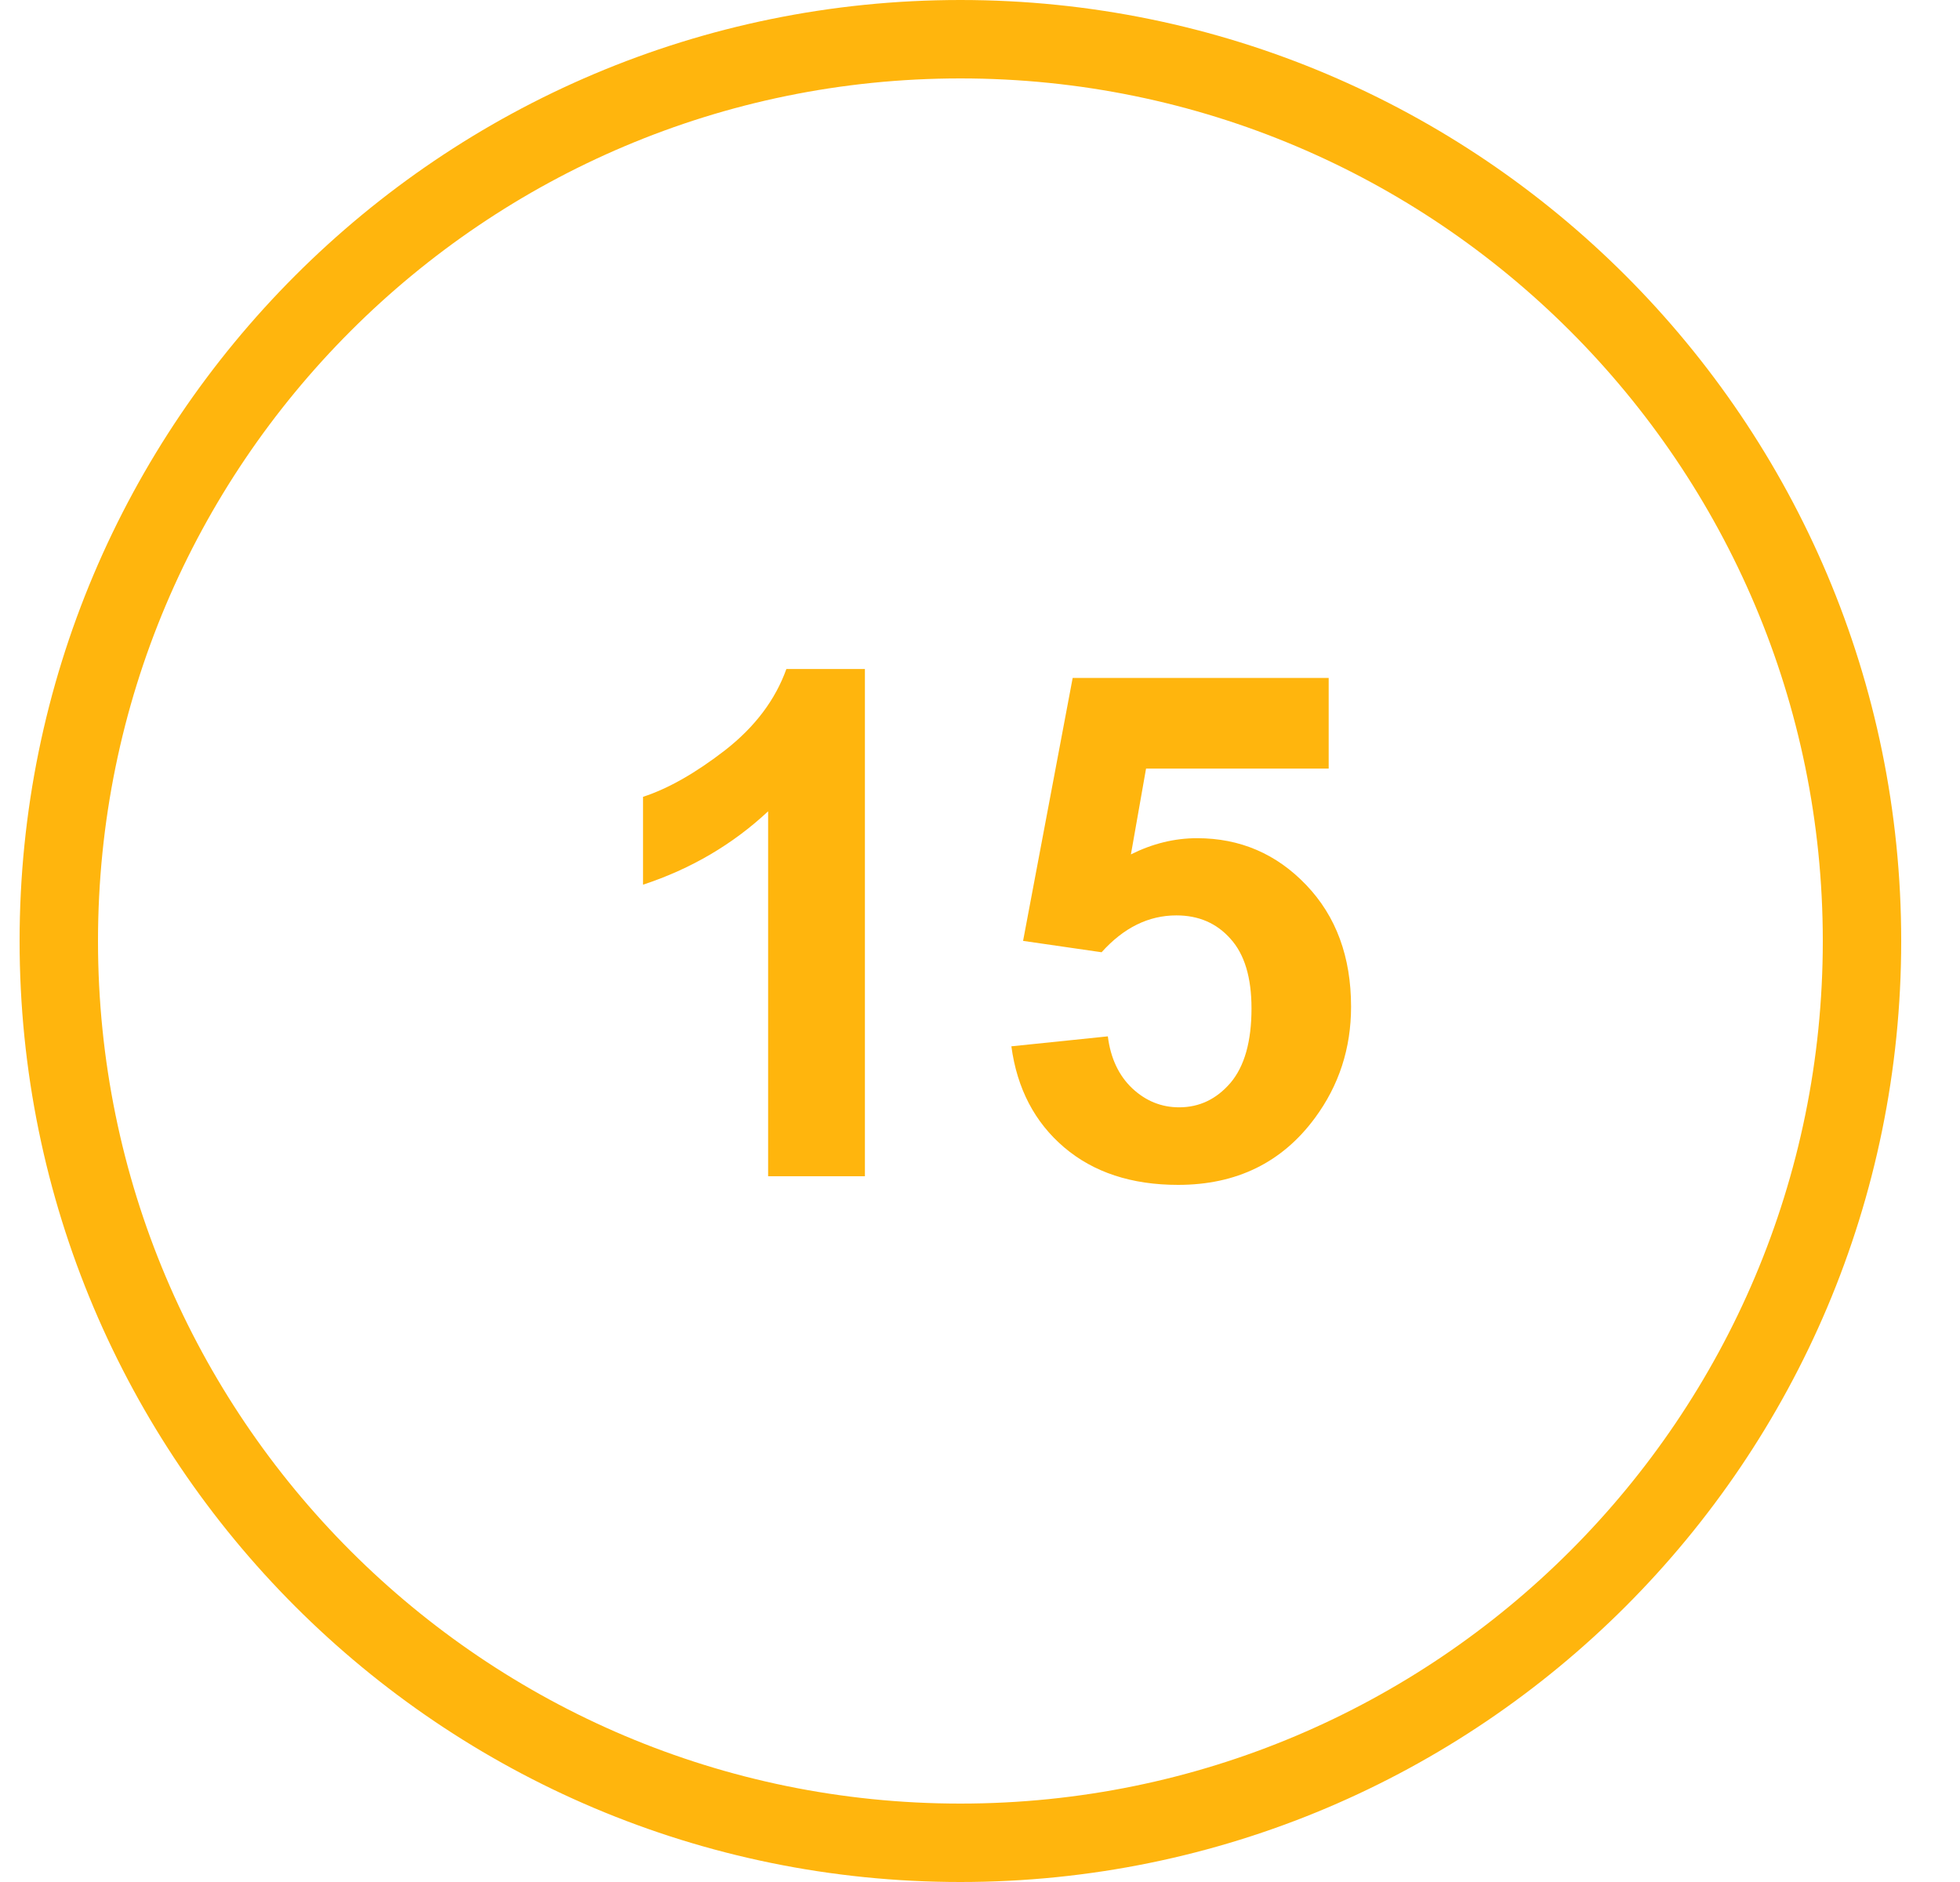
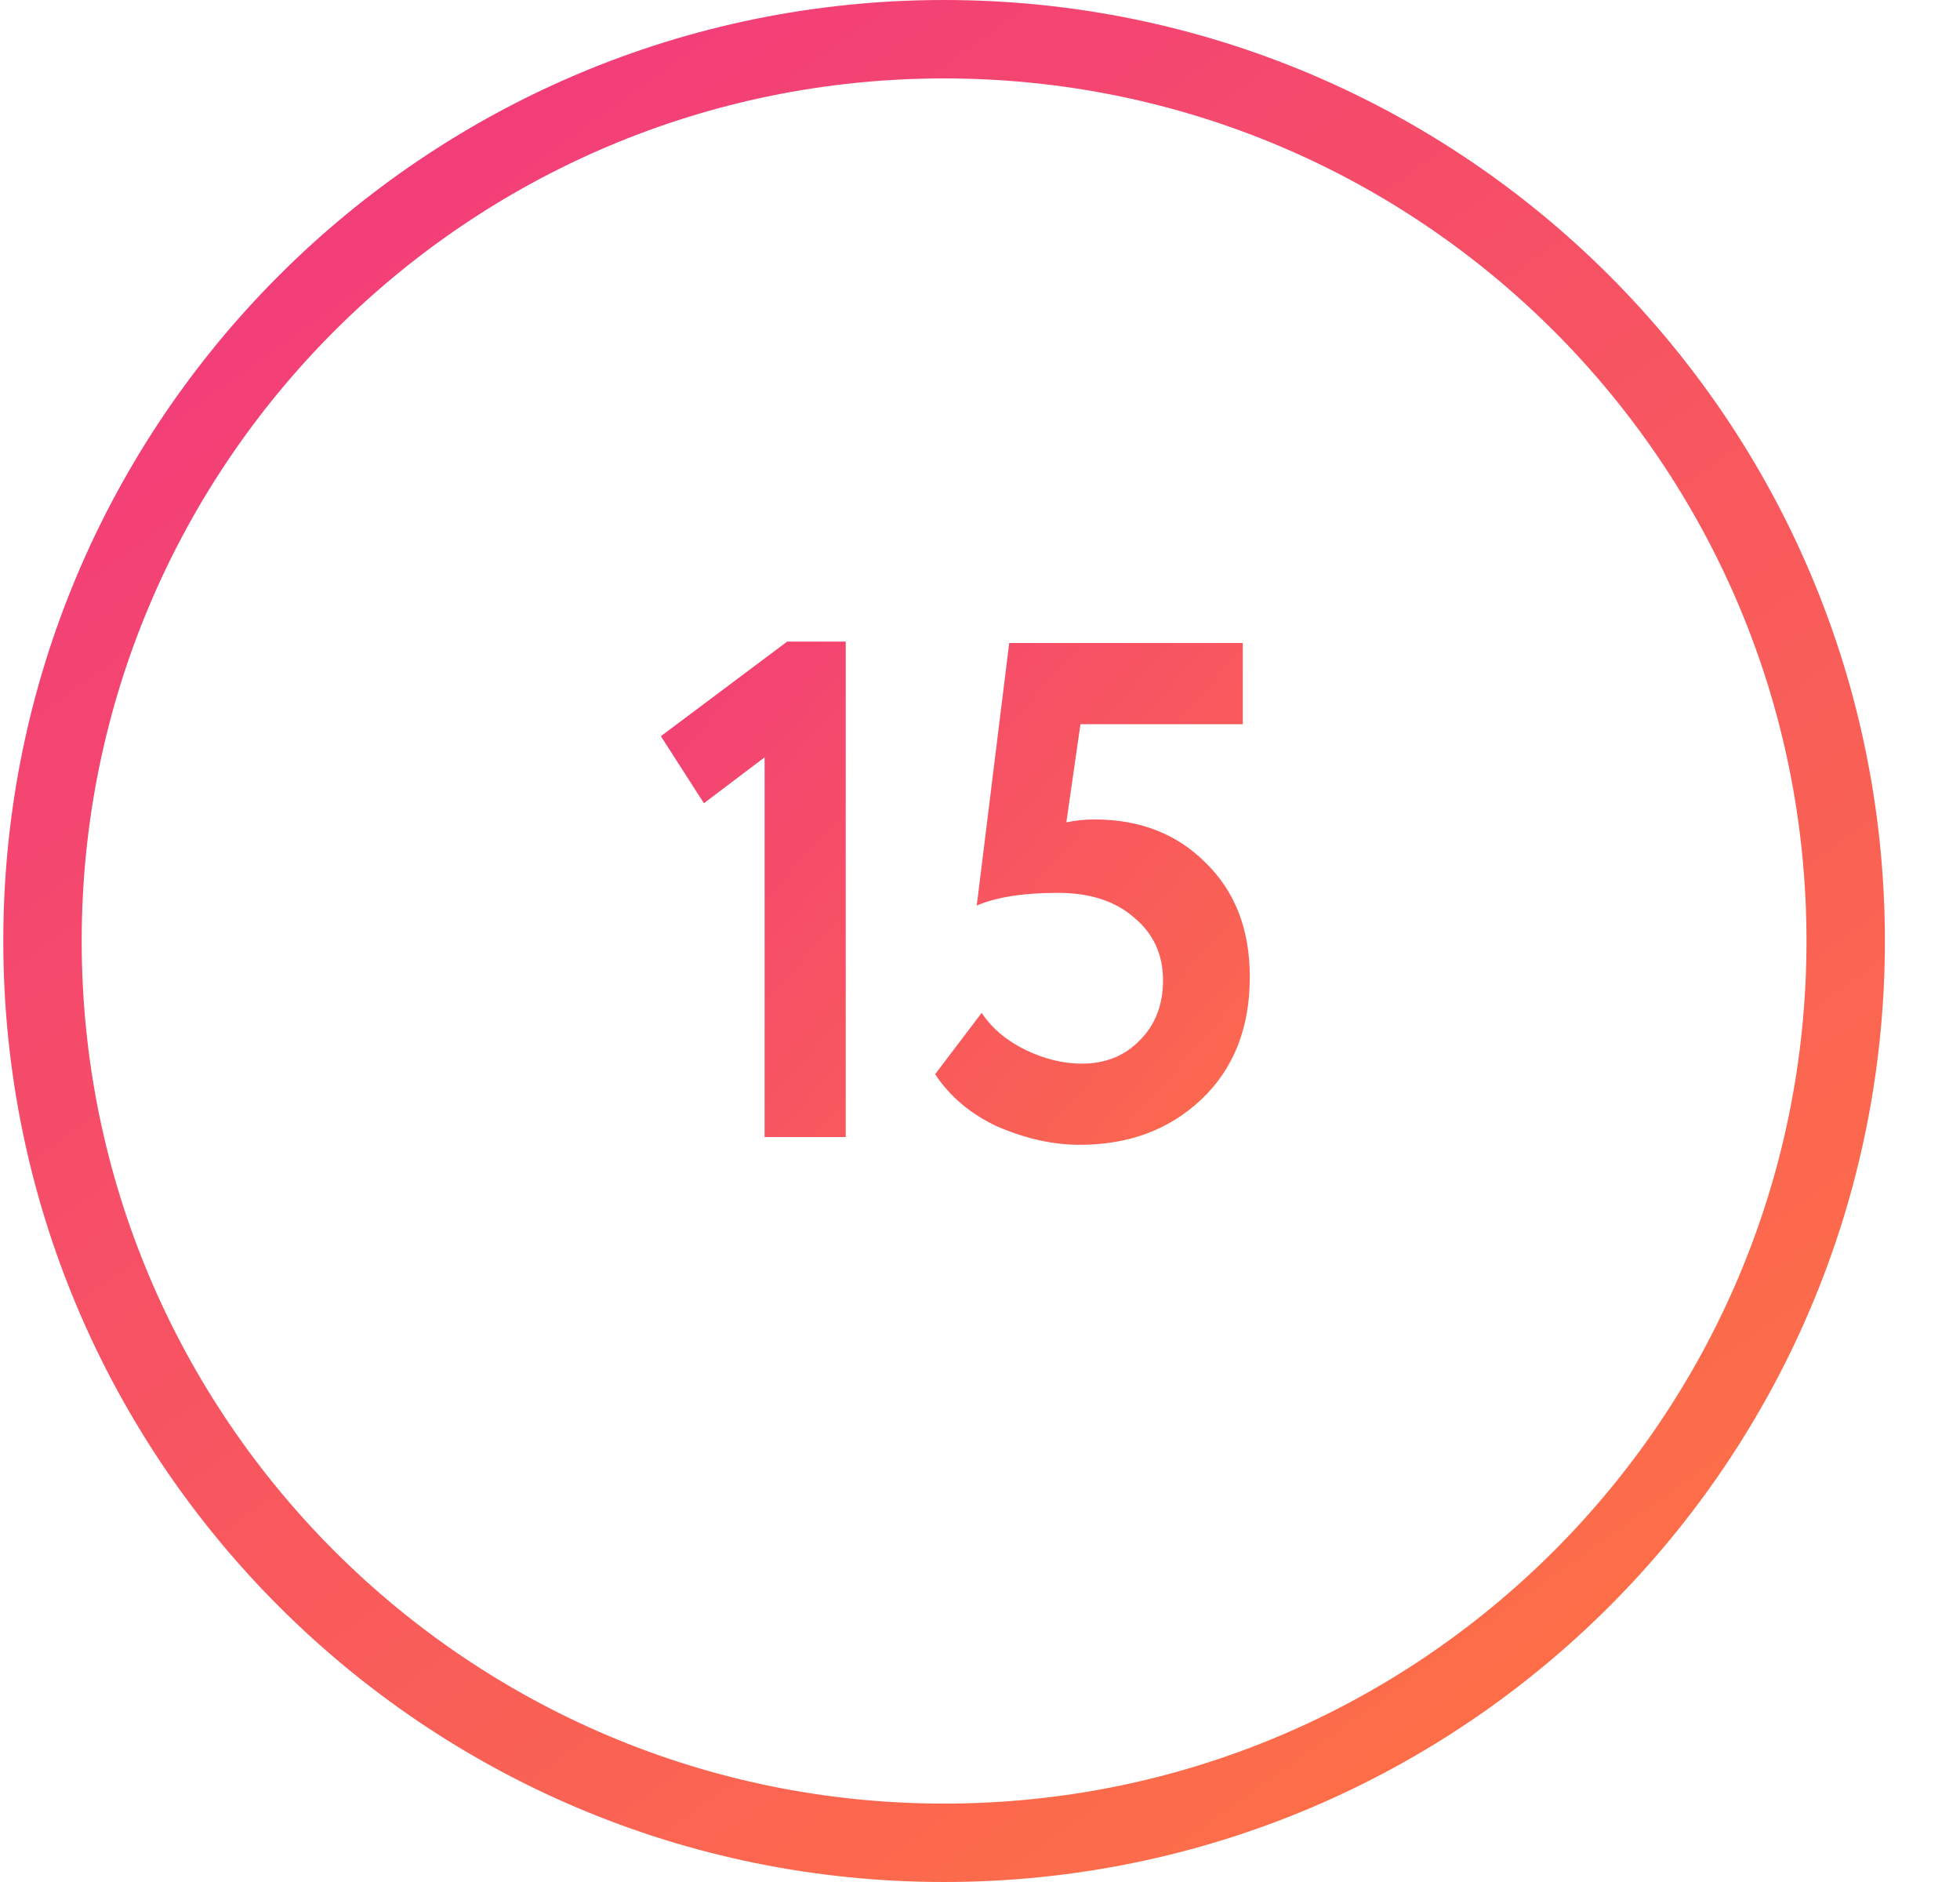
<svg xmlns="http://www.w3.org/2000/svg" width="50" height="48" viewBox="0 0 50 48" fill="none">
-   <circle cx="24.5" cy="24" r="23" stroke="#FFB50D" stroke-width="2" />
-   <path d="M22.064 30H19.595V20.692C18.692 21.536 17.629 22.16 16.404 22.564V20.323C17.049 20.112 17.749 19.714 18.505 19.128C19.261 18.536 19.779 17.848 20.061 17.062H22.064V30ZM25.8 26.686L28.261 26.432C28.331 26.988 28.539 27.431 28.885 27.759C29.23 28.081 29.629 28.242 30.08 28.242C30.596 28.242 31.032 28.034 31.39 27.618C31.747 27.196 31.926 26.564 31.926 25.72C31.926 24.929 31.747 24.337 31.39 23.944C31.038 23.546 30.578 23.347 30.01 23.347C29.301 23.347 28.665 23.66 28.102 24.287L26.099 23.997L27.364 17.291H33.895V19.602H29.236L28.85 21.791C29.4 21.516 29.963 21.378 30.537 21.378C31.633 21.378 32.562 21.776 33.323 22.573C34.085 23.37 34.466 24.404 34.466 25.676C34.466 26.736 34.158 27.683 33.543 28.515C32.705 29.651 31.542 30.22 30.054 30.22C28.864 30.22 27.895 29.9 27.145 29.262C26.395 28.623 25.946 27.765 25.8 26.686Z" fill="#FFB50D" />
+   <circle cx="24.084" cy="24" r="23" stroke="url(#paint0_linear_83_5206)" stroke-width="2" />
+   <path d="M17.957 20.486L16.859 18.776L20.081 16.364H21.575V29H19.505V19.316L17.957 20.486ZM24.917 23.096L25.745 16.4H31.703V18.47H27.563L27.203 20.972C27.443 20.924 27.683 20.9 27.923 20.9C29.075 20.9 30.017 21.266 30.749 21.998C31.505 22.73 31.883 23.702 31.883 24.914C31.883 26.222 31.469 27.266 30.641 28.046C29.825 28.814 28.793 29.198 27.545 29.198C26.861 29.198 26.159 29.042 25.439 28.73C24.767 28.418 24.239 27.974 23.855 27.398L25.043 25.832C25.295 26.216 25.661 26.528 26.141 26.768C26.633 27.008 27.119 27.128 27.599 27.128C28.199 27.128 28.691 26.93 29.075 26.534C29.471 26.138 29.669 25.628 29.669 25.004C29.669 24.344 29.423 23.81 28.931 23.402C28.451 22.982 27.803 22.772 26.987 22.772C26.111 22.772 25.421 22.88 24.917 23.096Z" fill="url(#paint1_linear_83_5206)" />
+   <defs>
+     <linearGradient id="paint0_linear_83_5206" x1="0.084" y1="0" x2="39.084" y2="54.447" gradientUnits="userSpaceOnUse">
+       <stop stop-color="#E9277C" />
+       <stop offset="0" stop-color="#F03482" />
+       <stop offset="1" stop-color="#FF783E" />
+     </linearGradient>
+     <linearGradient id="paint1_linear_83_5206" x1="16.084" y1="10" x2="39.063" y2="30.198" gradientUnits="userSpaceOnUse">
+       <stop stop-color="#E9277C" />
+       <stop offset="0" stop-color="#F03482" />
+       <stop offset="1" stop-color="#FF783E" />
+     </linearGradient>
+   </defs>
</svg>
